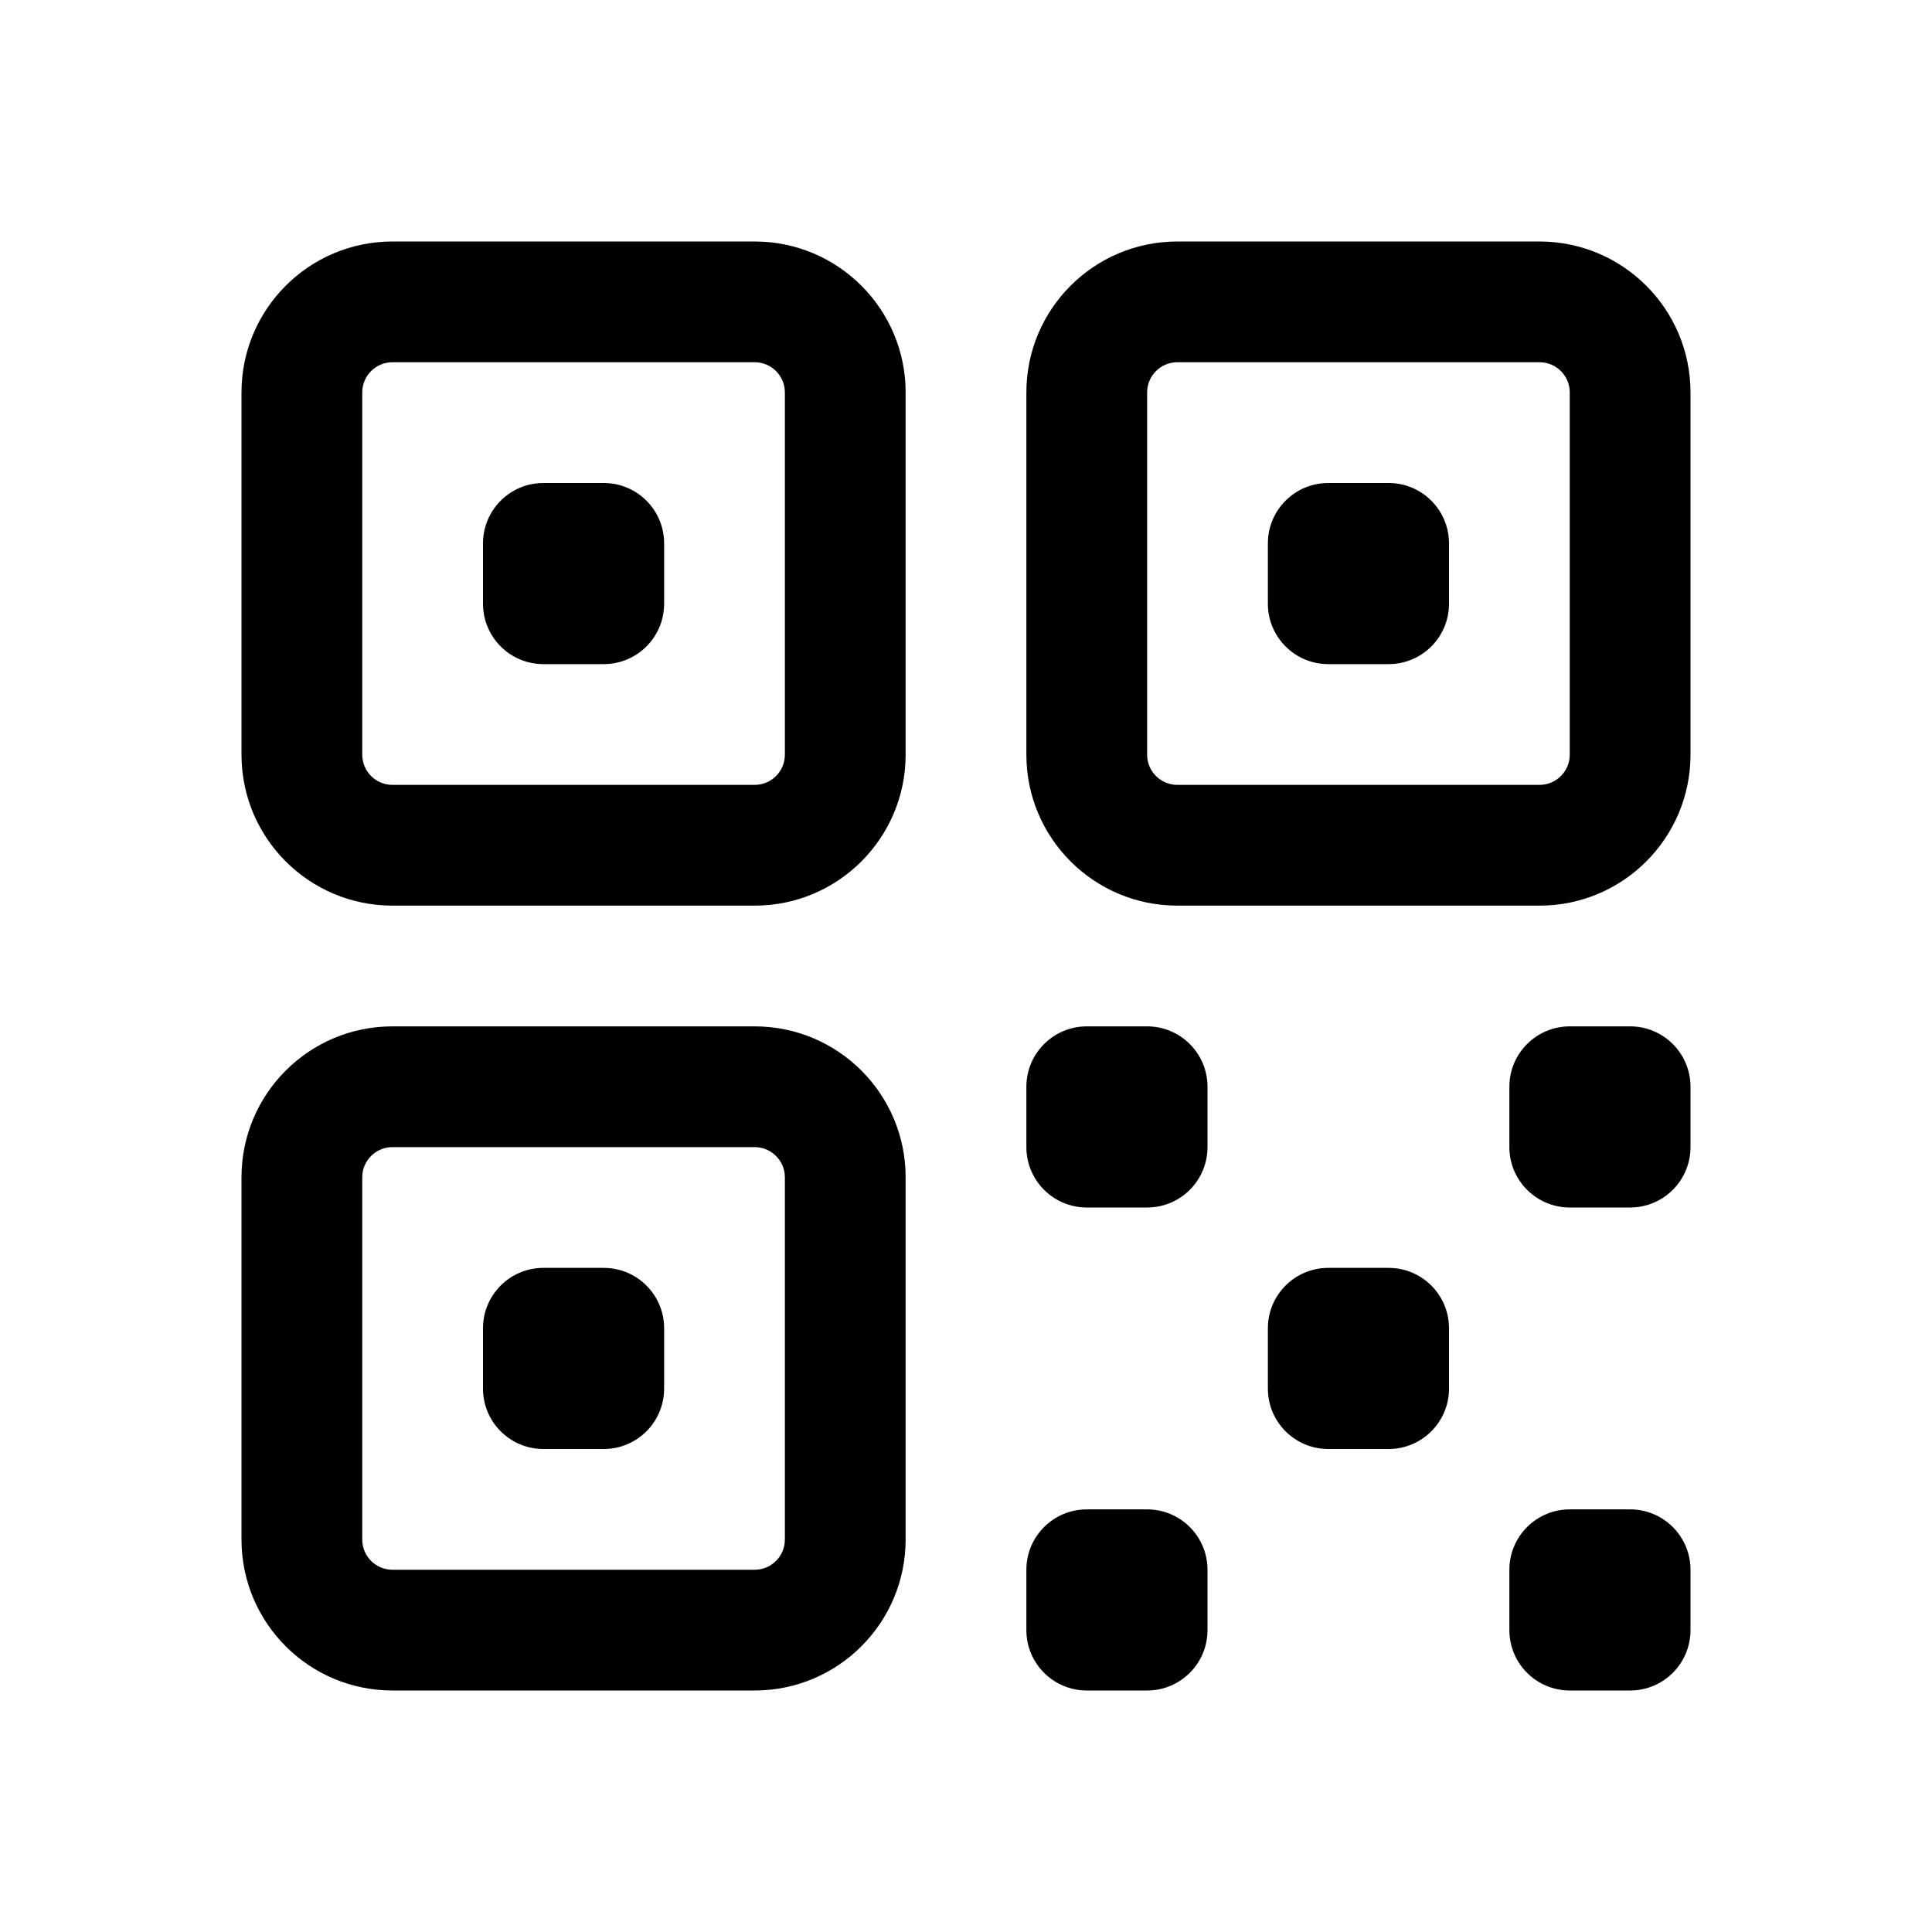
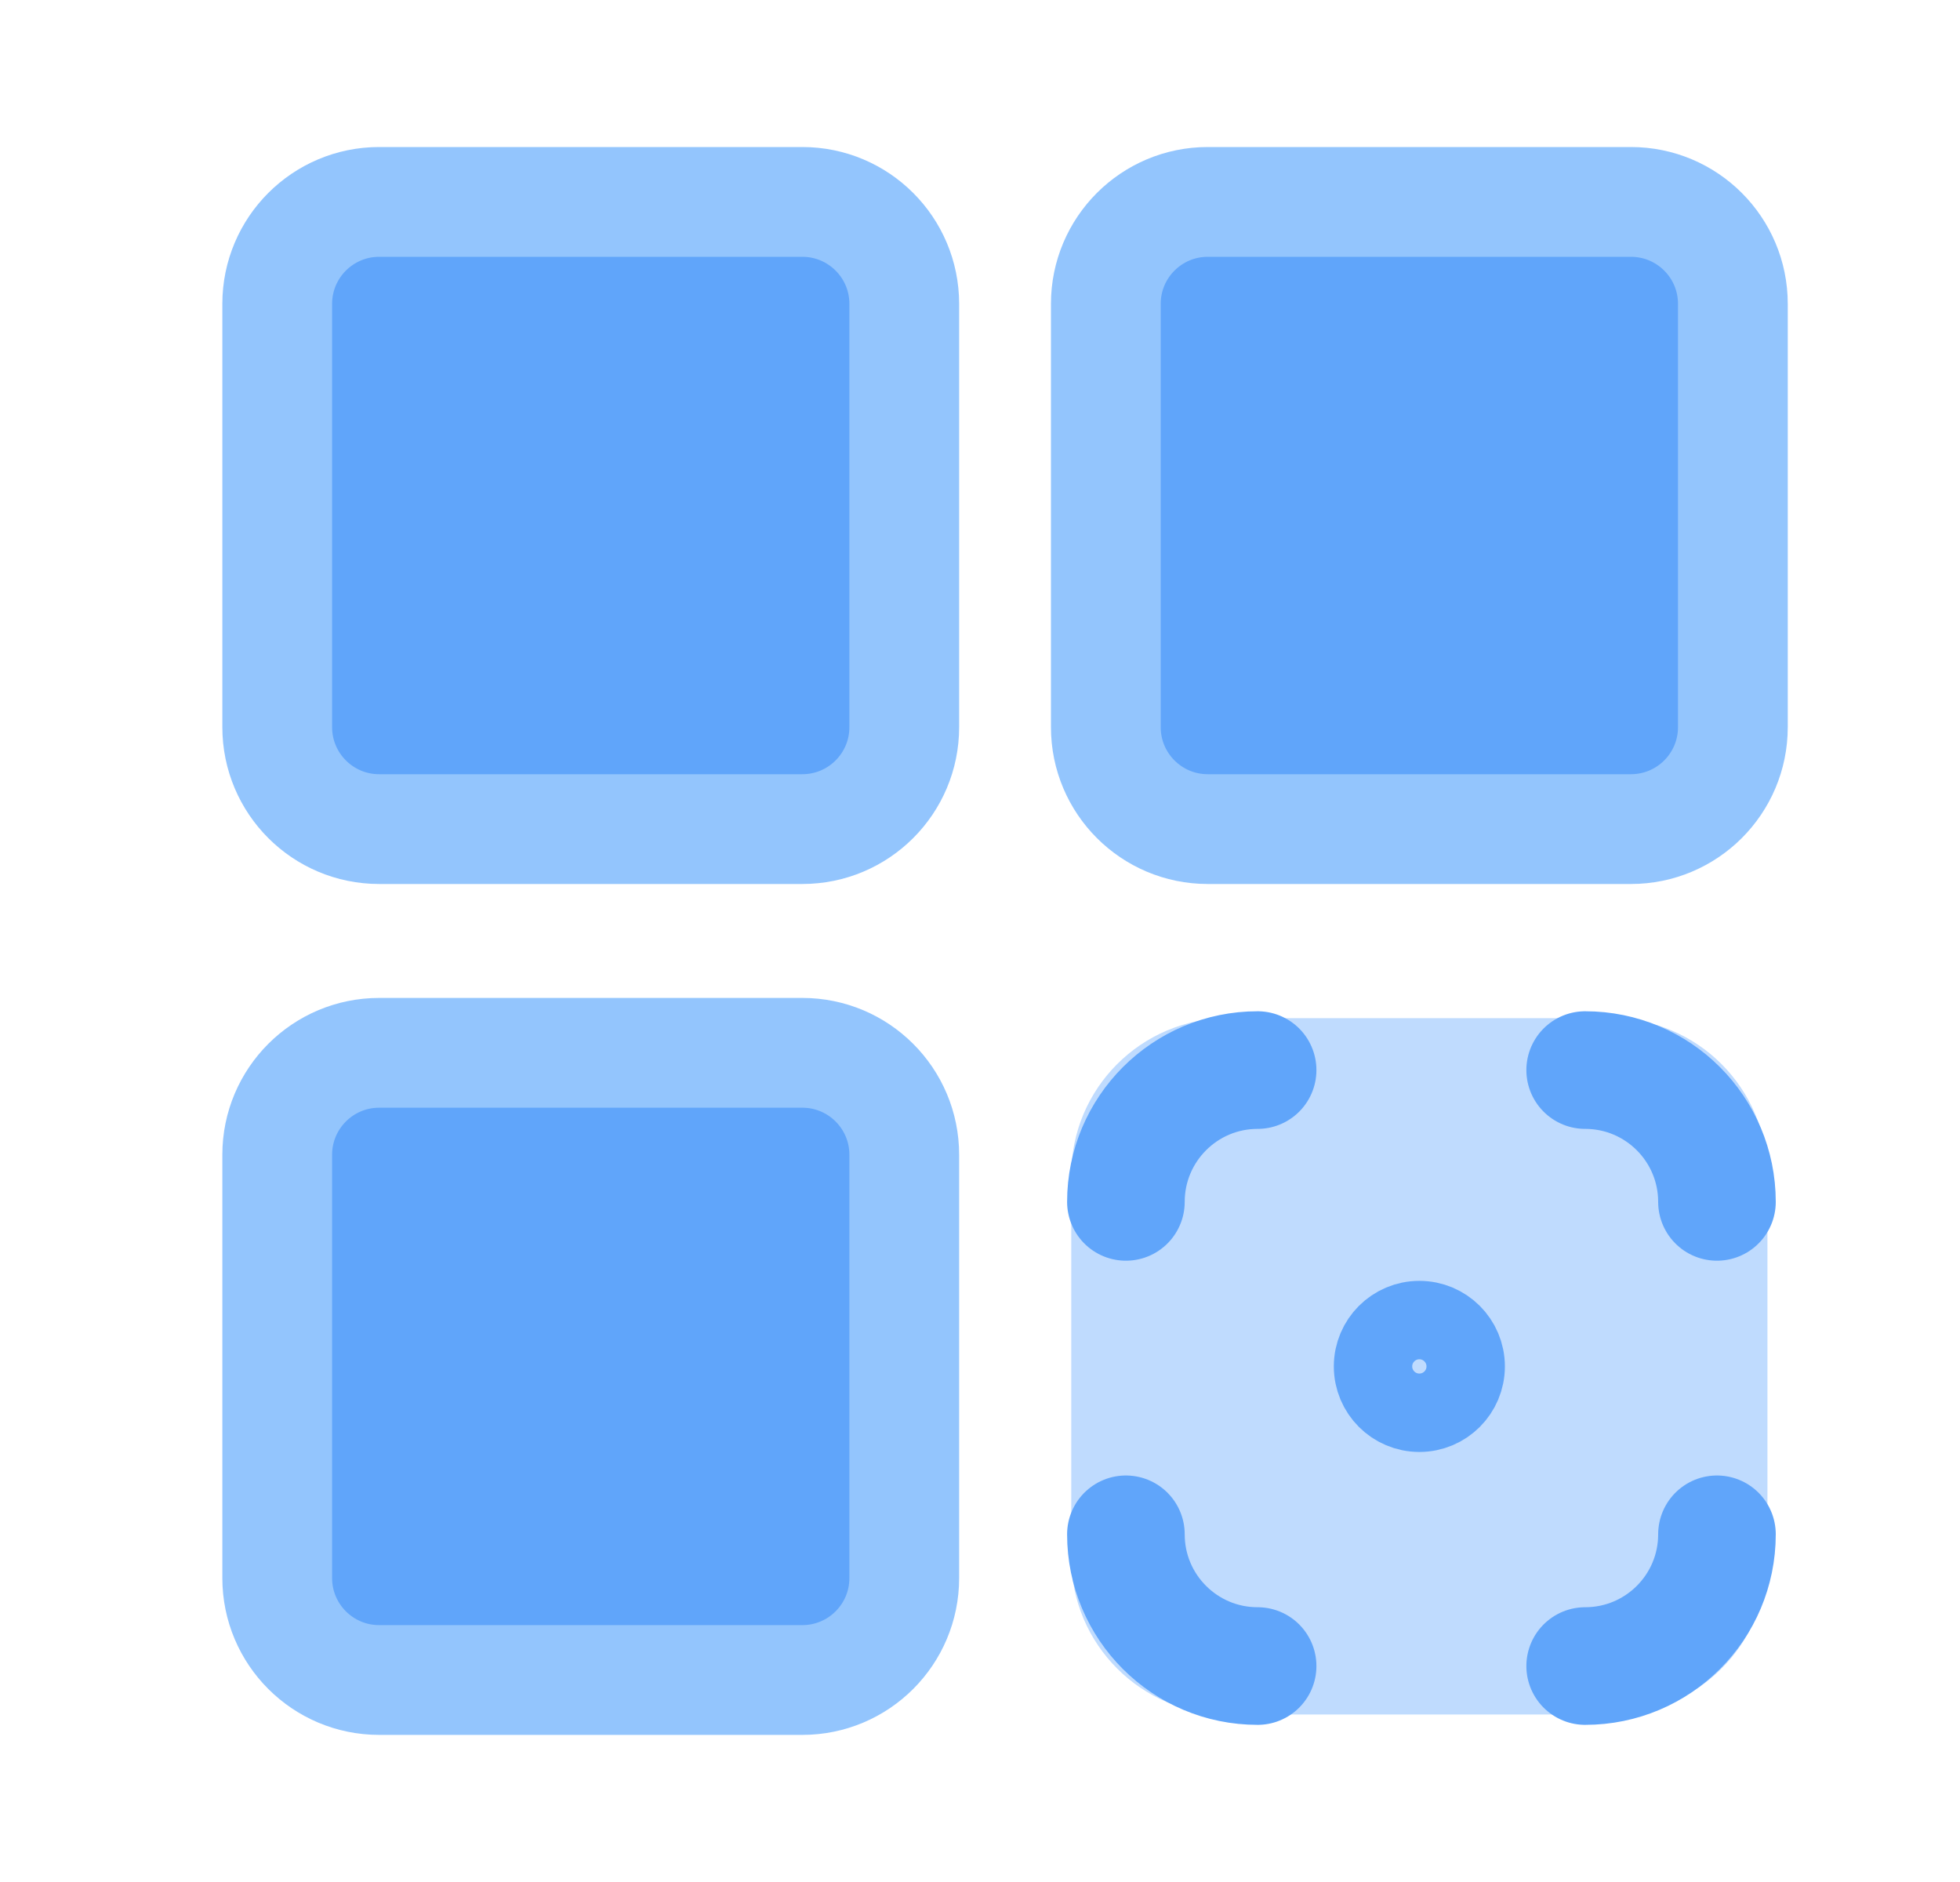
- <svg xmlns="http://www.w3.org/2000/svg" viewBox="0 0 24 24" fill="currentColor">
-   <path fill-rule="evenodd" d="M3 4.875C3 3.839 3.84 3 4.875 3h4.5c1.036 0 1.875.84 1.875 1.875v4.5c0 1.036-.84 1.875-1.875 1.875h-4.5A1.875 1.875 0 0 1 3 9.375v-4.5ZM4.875 4.5a.375.375 0 0 0-.375.375v4.5c0 .207.168.375.375.375h4.5a.375.375 0 0 0 .375-.375v-4.5a.375.375 0 0 0-.375-.375h-4.5Zm7.875.375c0-1.036.84-1.875 1.875-1.875h4.5C20.16 3 21 3.84 21 4.875v4.5c0 1.036-.84 1.875-1.875 1.875h-4.5a1.875 1.875 0 0 1-1.875-1.875v-4.5Zm1.875-.375a.375.375 0 0 0-.375.375v4.5c0 .207.168.375.375.375h4.5a.375.375 0 0 0 .375-.375v-4.5a.375.375 0 0 0-.375-.375h-4.5ZM6 6.75A.75.75 0 0 1 6.75 6h.75a.75.75 0 0 1 .75.75v.75a.75.75 0 0 1-.75.75h-.75A.75.75 0 0 1 6 7.5v-.75Zm9.75 0A.75.75 0 0 1 16.5 6h.75a.75.75 0 0 1 .75.75v.75a.75.75 0 0 1-.75.75h-.75a.75.75 0 0 1-.75-.75v-.75ZM3 14.625c0-1.036.84-1.875 1.875-1.875h4.5c1.036 0 1.875.84 1.875 1.875v4.5c0 1.035-.84 1.875-1.875 1.875h-4.5A1.875 1.875 0 0 1 3 19.125v-4.5Zm1.875-.375a.375.375 0 0 0-.375.375v4.5c0 .207.168.375.375.375h4.5a.375.375 0 0 0 .375-.375v-4.5a.375.375 0 0 0-.375-.375h-4.5Zm7.875-.75a.75.75 0 0 1 .75-.75h.75a.75.75 0 0 1 .75.75v.75a.75.75 0 0 1-.75.75h-.75a.75.75 0 0 1-.75-.75v-.75Zm6 0a.75.75 0 0 1 .75-.75h.75a.75.75 0 0 1 .75.75v.75a.75.75 0 0 1-.75.75h-.75a.75.75 0 0 1-.75-.75v-.75ZM6 16.5a.75.75 0 0 1 .75-.75h.75a.75.75 0 0 1 .75.75v.75a.75.75 0 0 1-.75.75h-.75a.75.75 0 0 1-.75-.75v-.75Zm9.75 0a.75.75 0 0 1 .75-.75h.75a.75.75 0 0 1 .75.75v.75a.75.75 0 0 1-.75.75h-.75a.75.75 0 0 1-.75-.75v-.75Zm-3 3a.75.75 0 0 1 .75-.75h.75a.75.75 0 0 1 .75.75v.75a.75.75 0 0 1-.75.75h-.75a.75.75 0 0 1-.75-.75v-.75Zm6 0a.75.75 0 0 1 .75-.75h.75a.75.75 0 0 1 .75.75v.75a.75.75 0 0 1-.75.75h-.75a.75.75 0 0 1-.75-.75v-.75Z" clip-rule="evenodd" />
+ <svg xmlns="http://www.w3.org/2000/svg" width="25" height="24" viewBox="0 0 25 24" fill="none">
+   <rect x="3.536" y="2.575" width="7.998" height="7.998" rx="1.3" fill="#60A5FA" stroke="#93C5FD" stroke-width="1.4" />
+   <rect x="3.536" y="13.426" width="7.998" height="7.998" rx="1.3" fill="#60A5FA" stroke="#93C5FD" stroke-width="1.4" />
+   <rect x="14.105" y="2.575" width="7.998" height="7.998" rx="1.3" fill="#60A5FA" stroke="#93C5FD" stroke-width="1.4" />
+   <rect x="13.664" y="12.984" width="8.88" height="8.88" rx="2" fill="#BFDBFE" />
+   <path d="M14.361 15.327V15.327C14.361 14.399 15.113 13.646 16.041 13.646V13.646" stroke="#60A5FA" stroke-width="1.5" stroke-linecap="round" />
+   <path d="M14.361 19.566V19.566C14.361 20.494 15.113 21.246 16.041 21.246V21.246" stroke="#60A5FA" stroke-width="1.5" stroke-linecap="round" />
+   <path d="M21.9 15.327V15.327C21.9 14.399 21.148 13.646 20.219 13.646V13.646" stroke="#60A5FA" stroke-width="1.5" stroke-linecap="round" />
+   <path d="M21.9 19.566V19.566C21.9 20.494 21.148 21.246 20.219 21.246V21.246" stroke="#60A5FA" stroke-width="1.5" stroke-linecap="round" />
+   <circle cx="18.104" cy="17.425" r="0.591" stroke="#60A5FA" />
</svg>
